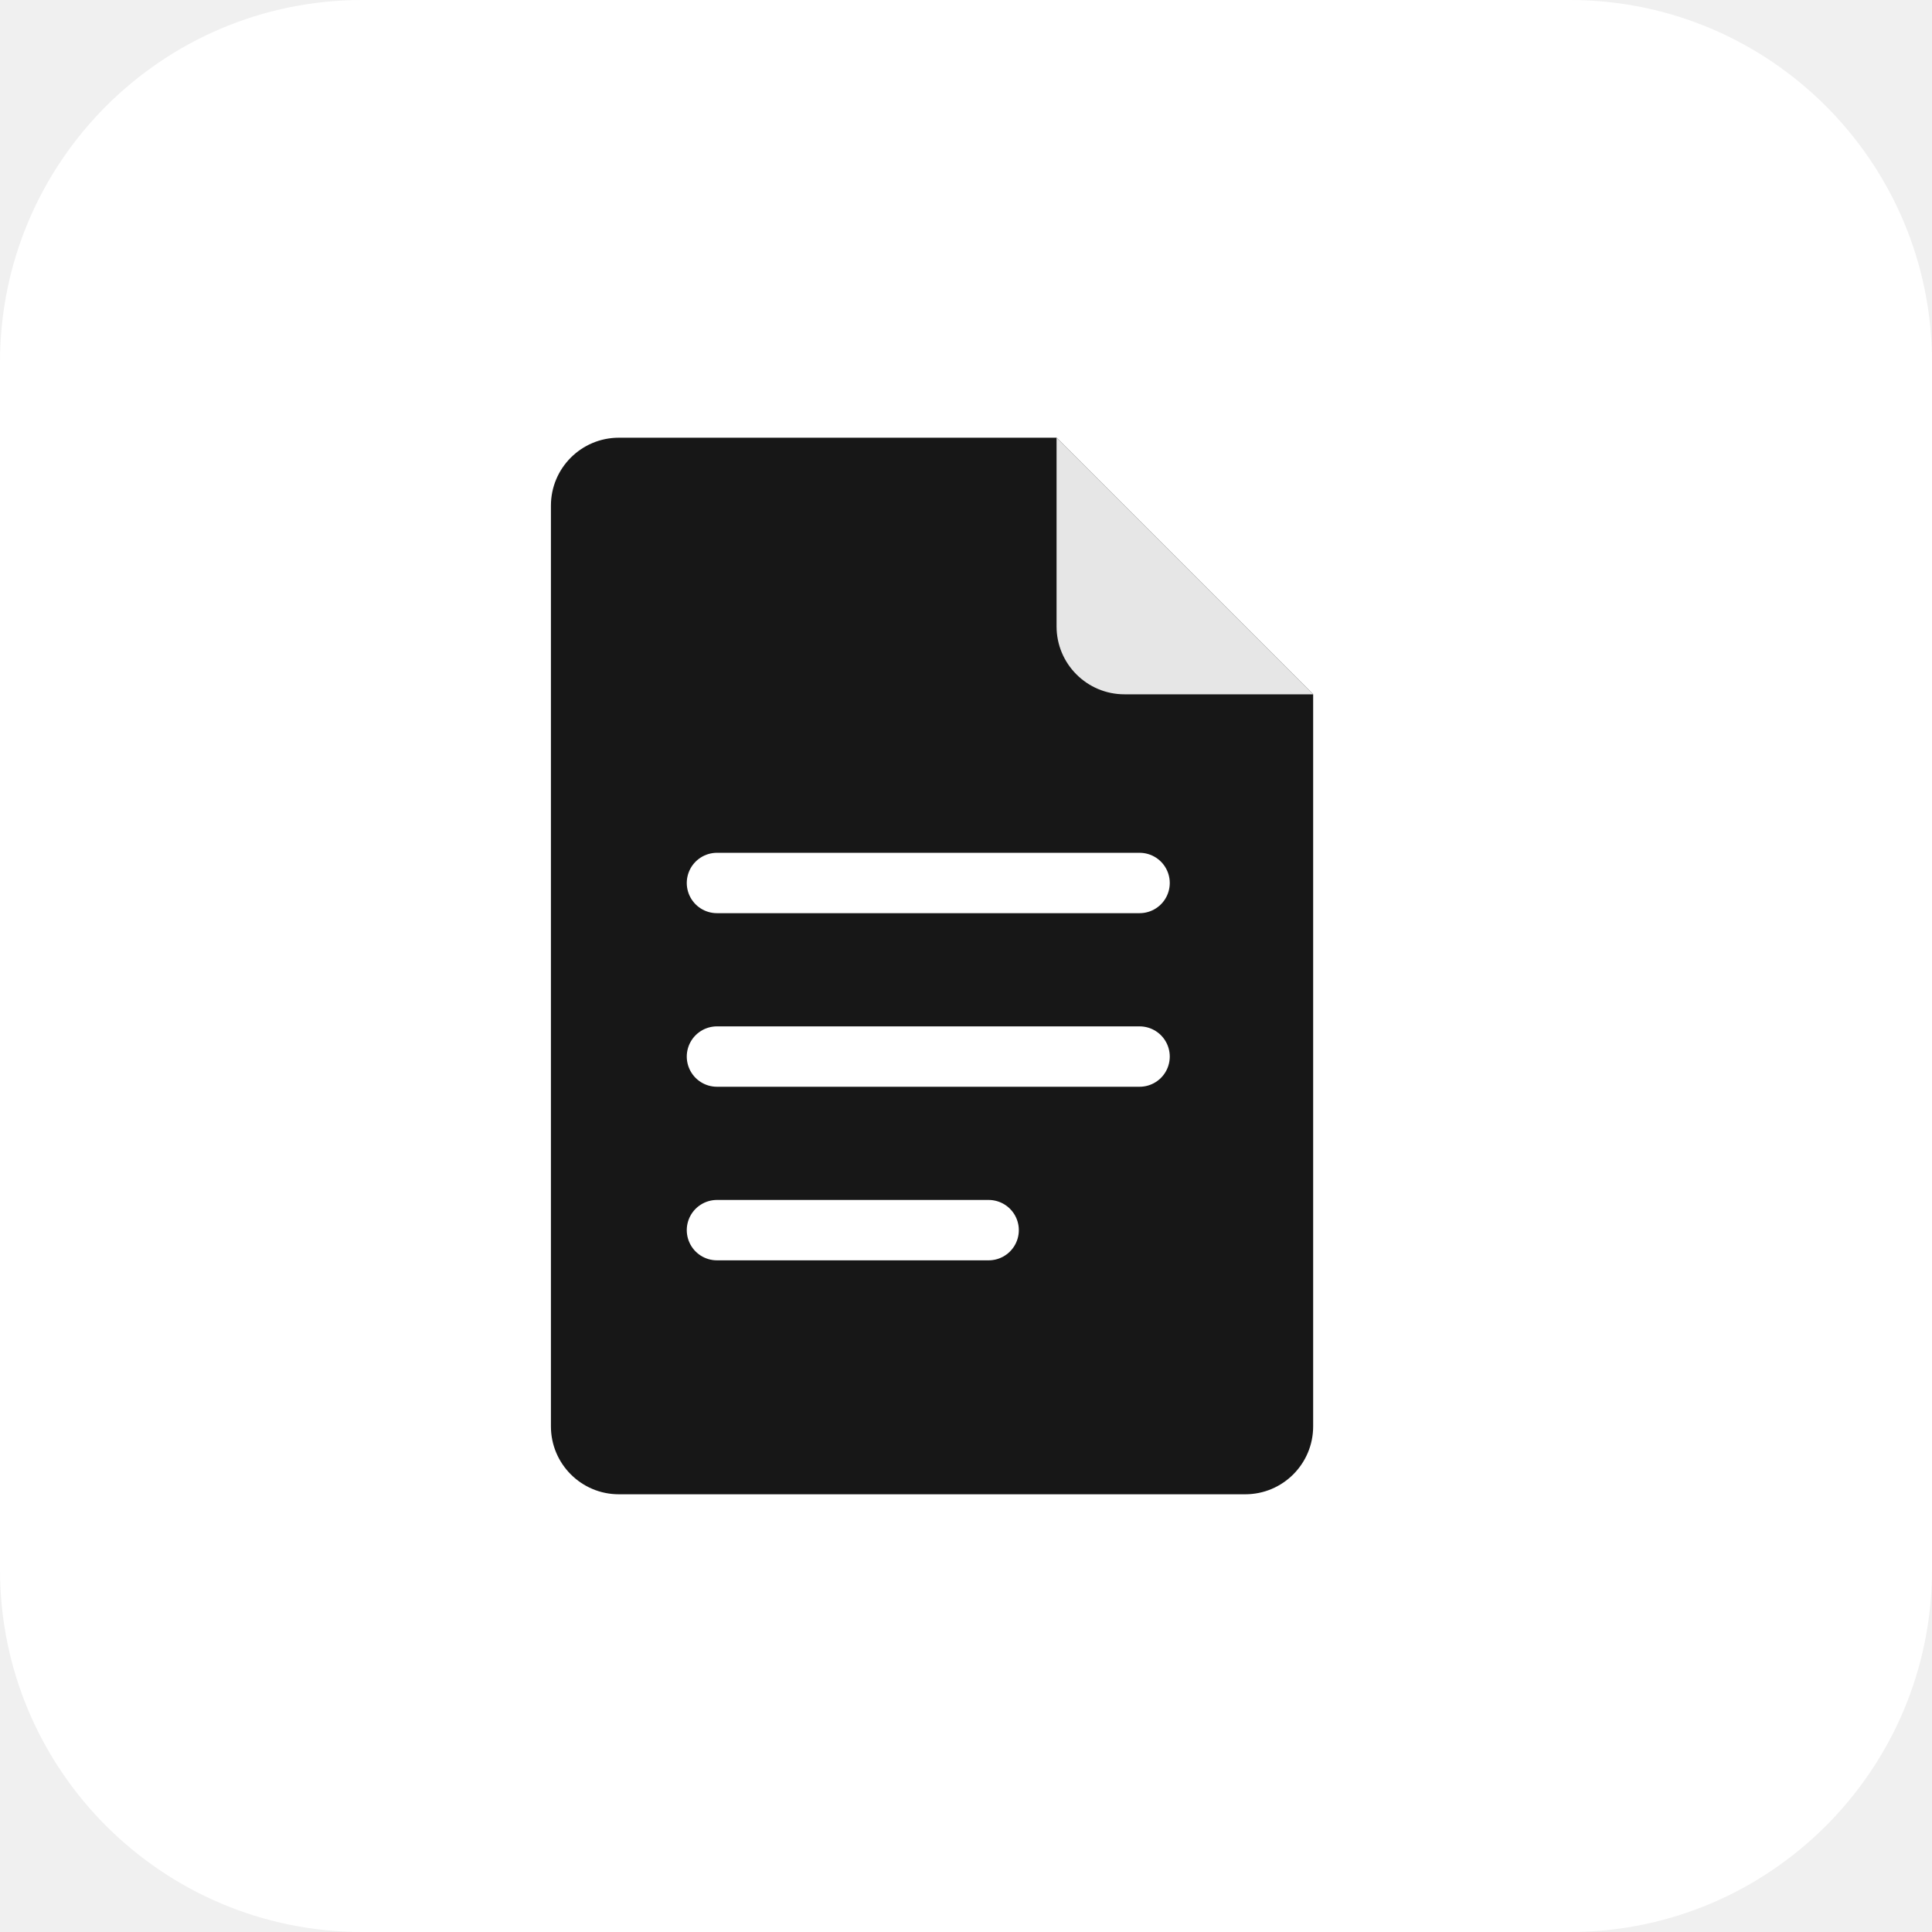
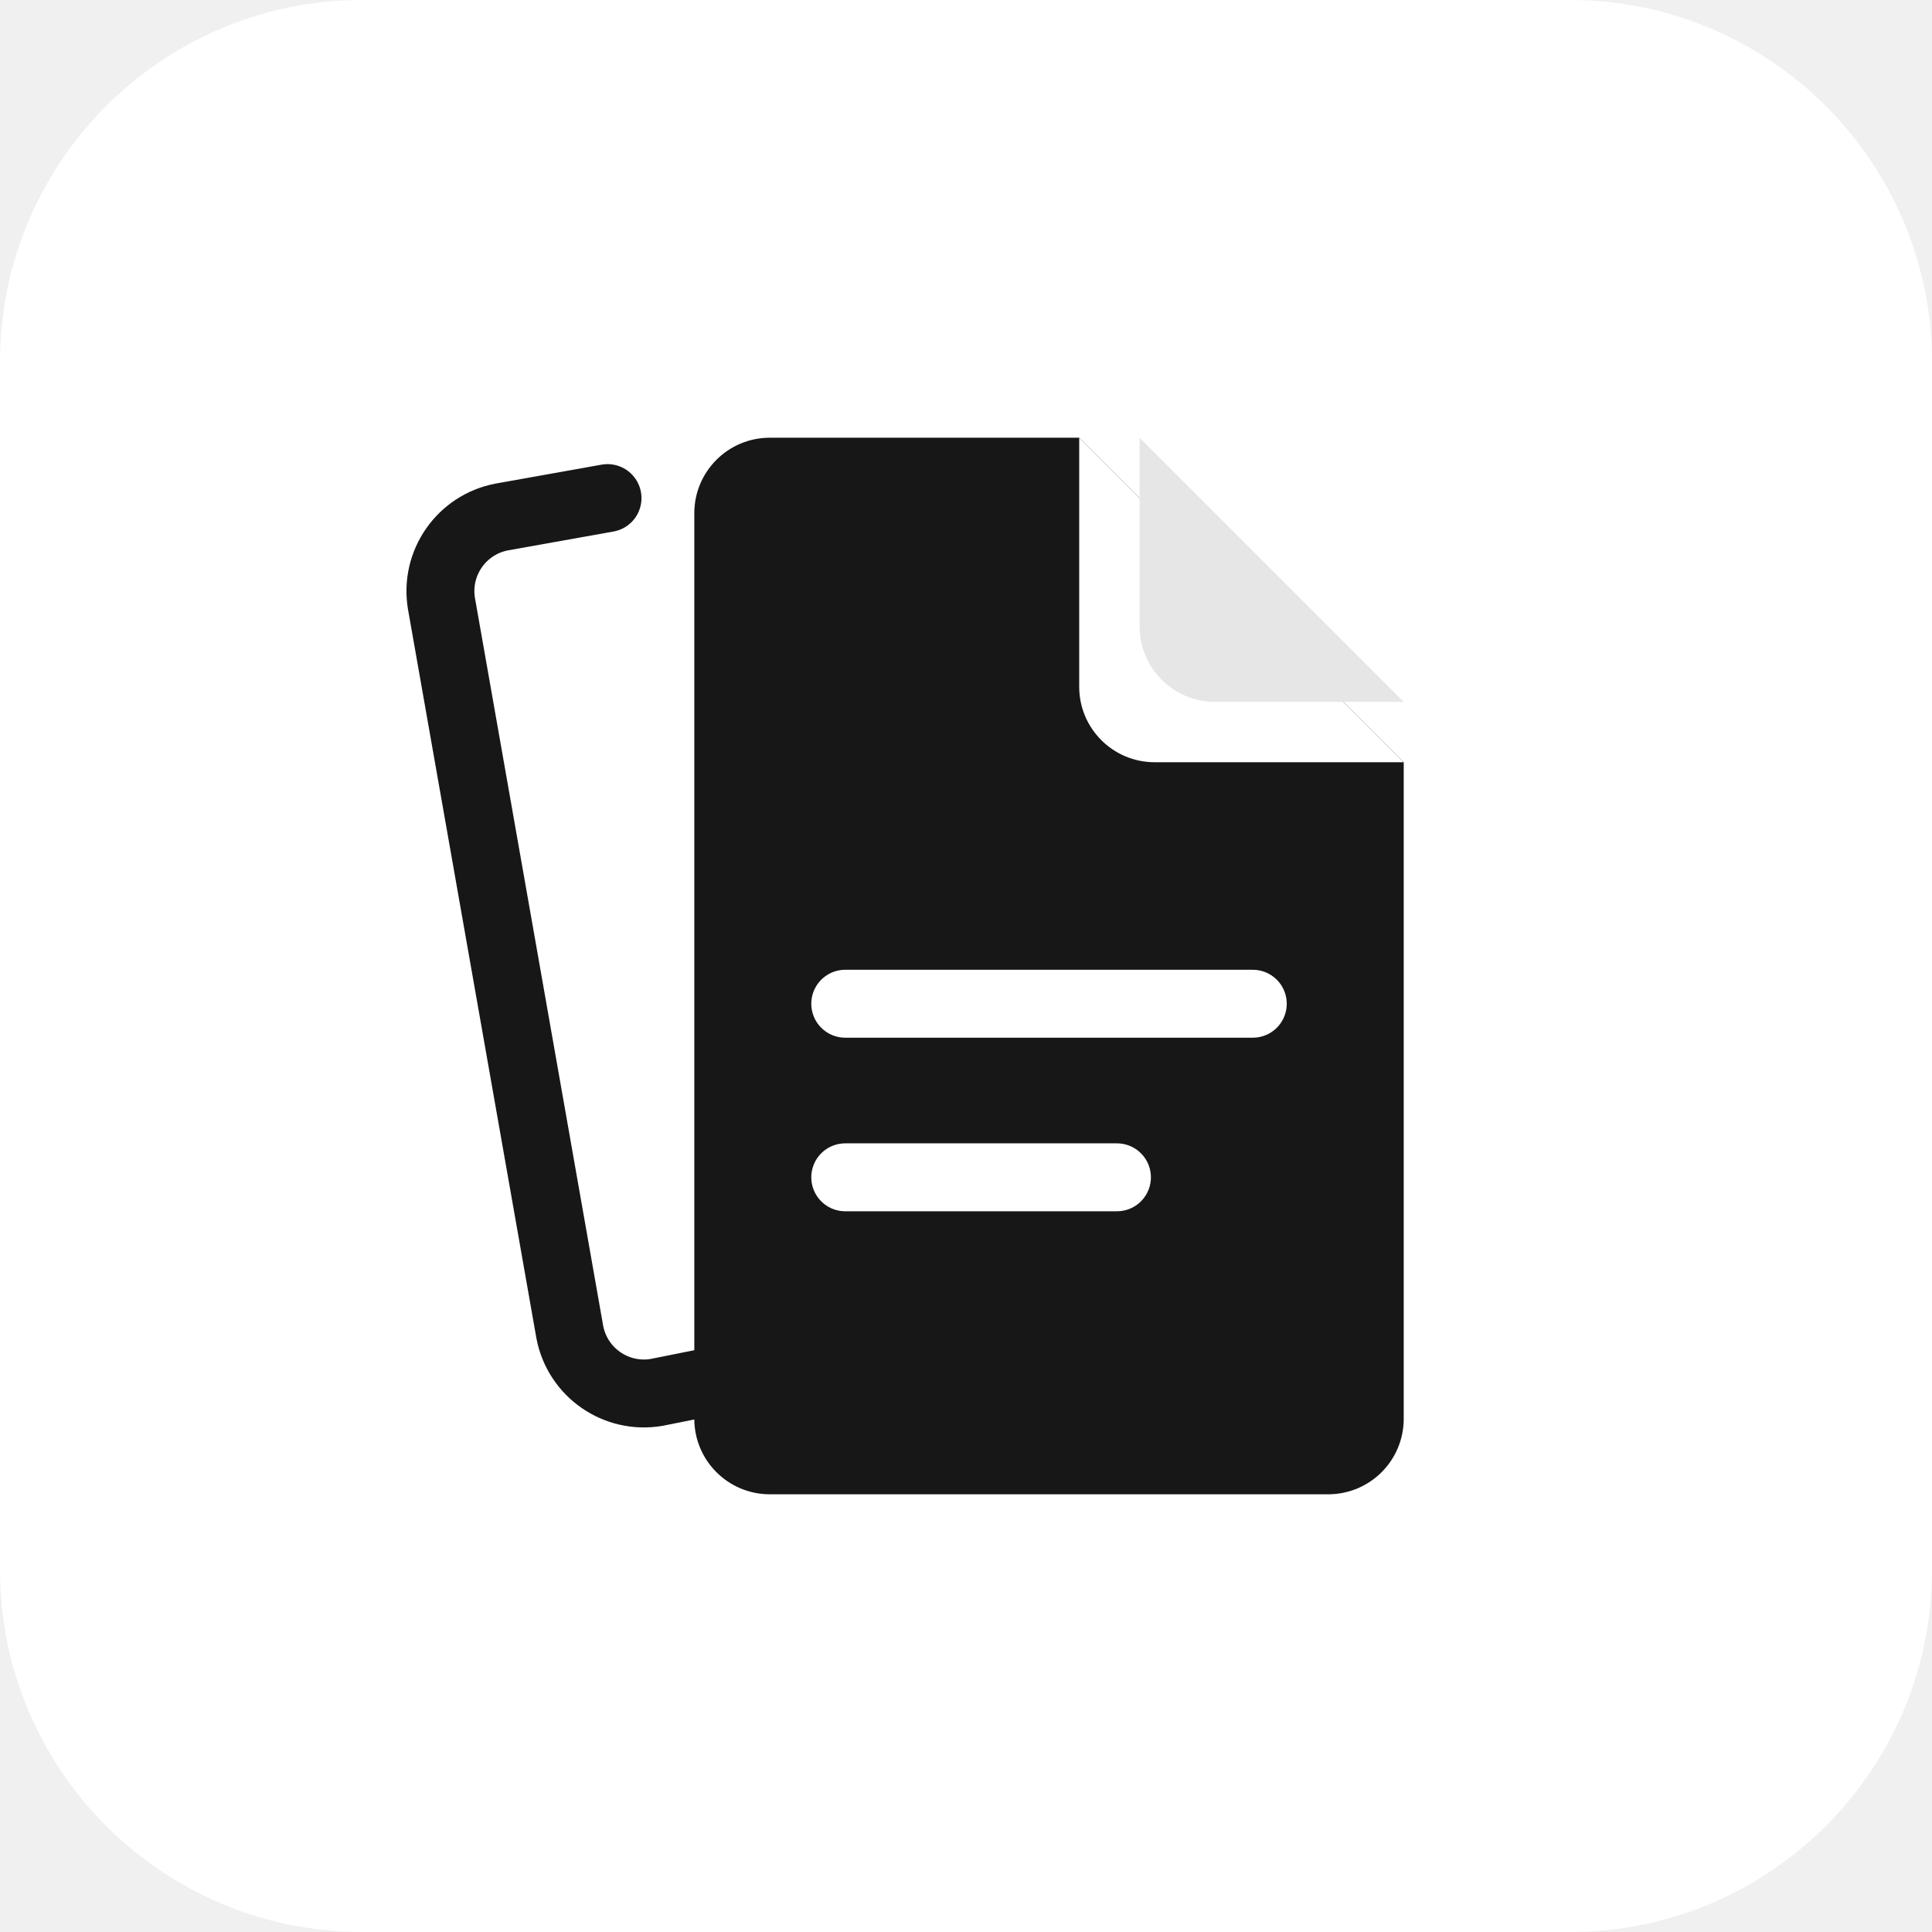
<svg xmlns="http://www.w3.org/2000/svg" width="512" height="512" viewBox="0 0 512 512">
  <rect width="512" height="512" rx="96" fill="#ffffff" />
-   <path d="M164 116h116l68 68v194a18 18 0 0 1-18 18H164a18 18 0 0 1-18-18V134a18 18 0 0 1 18-18Z" fill="#171717" />
-   <path d="M280 116v50a18 18 0 0 0 18 18h50Z" fill="#e6e6e6" />
-   <path d="M190 234h112M190 280h112M190 326h72" fill="none" stroke="#ffffff" stroke-width="16" stroke-linecap="round" />
+   <path d="m161 132-28 5a20 20 0 0 0-16 23l34 193a20 20 0 0 0 23 16l20-4" fill="none" stroke="#171717" stroke-width="18" stroke-linecap="round" stroke-linejoin="round" />
+   <path d="M204 116h82l86 86v174a20 20 0 0 1-20 20H204a20 20 0 0 1-20-20V136a20 20 0 0 1 20-20Z" fill="#171717" />
+   <path d="M286 116v66a20 20 0 0 0 20 20h66Z" fill="#ffffff" />
+   <path d="m302 116 70 70h-50a20 20 0 0 1-20-20Z" fill="#e6e6e6" />
+   <path d="M224 266h108M224 312h72" fill="none" stroke="#ffffff" stroke-width="18" stroke-linecap="round" />
</svg>
